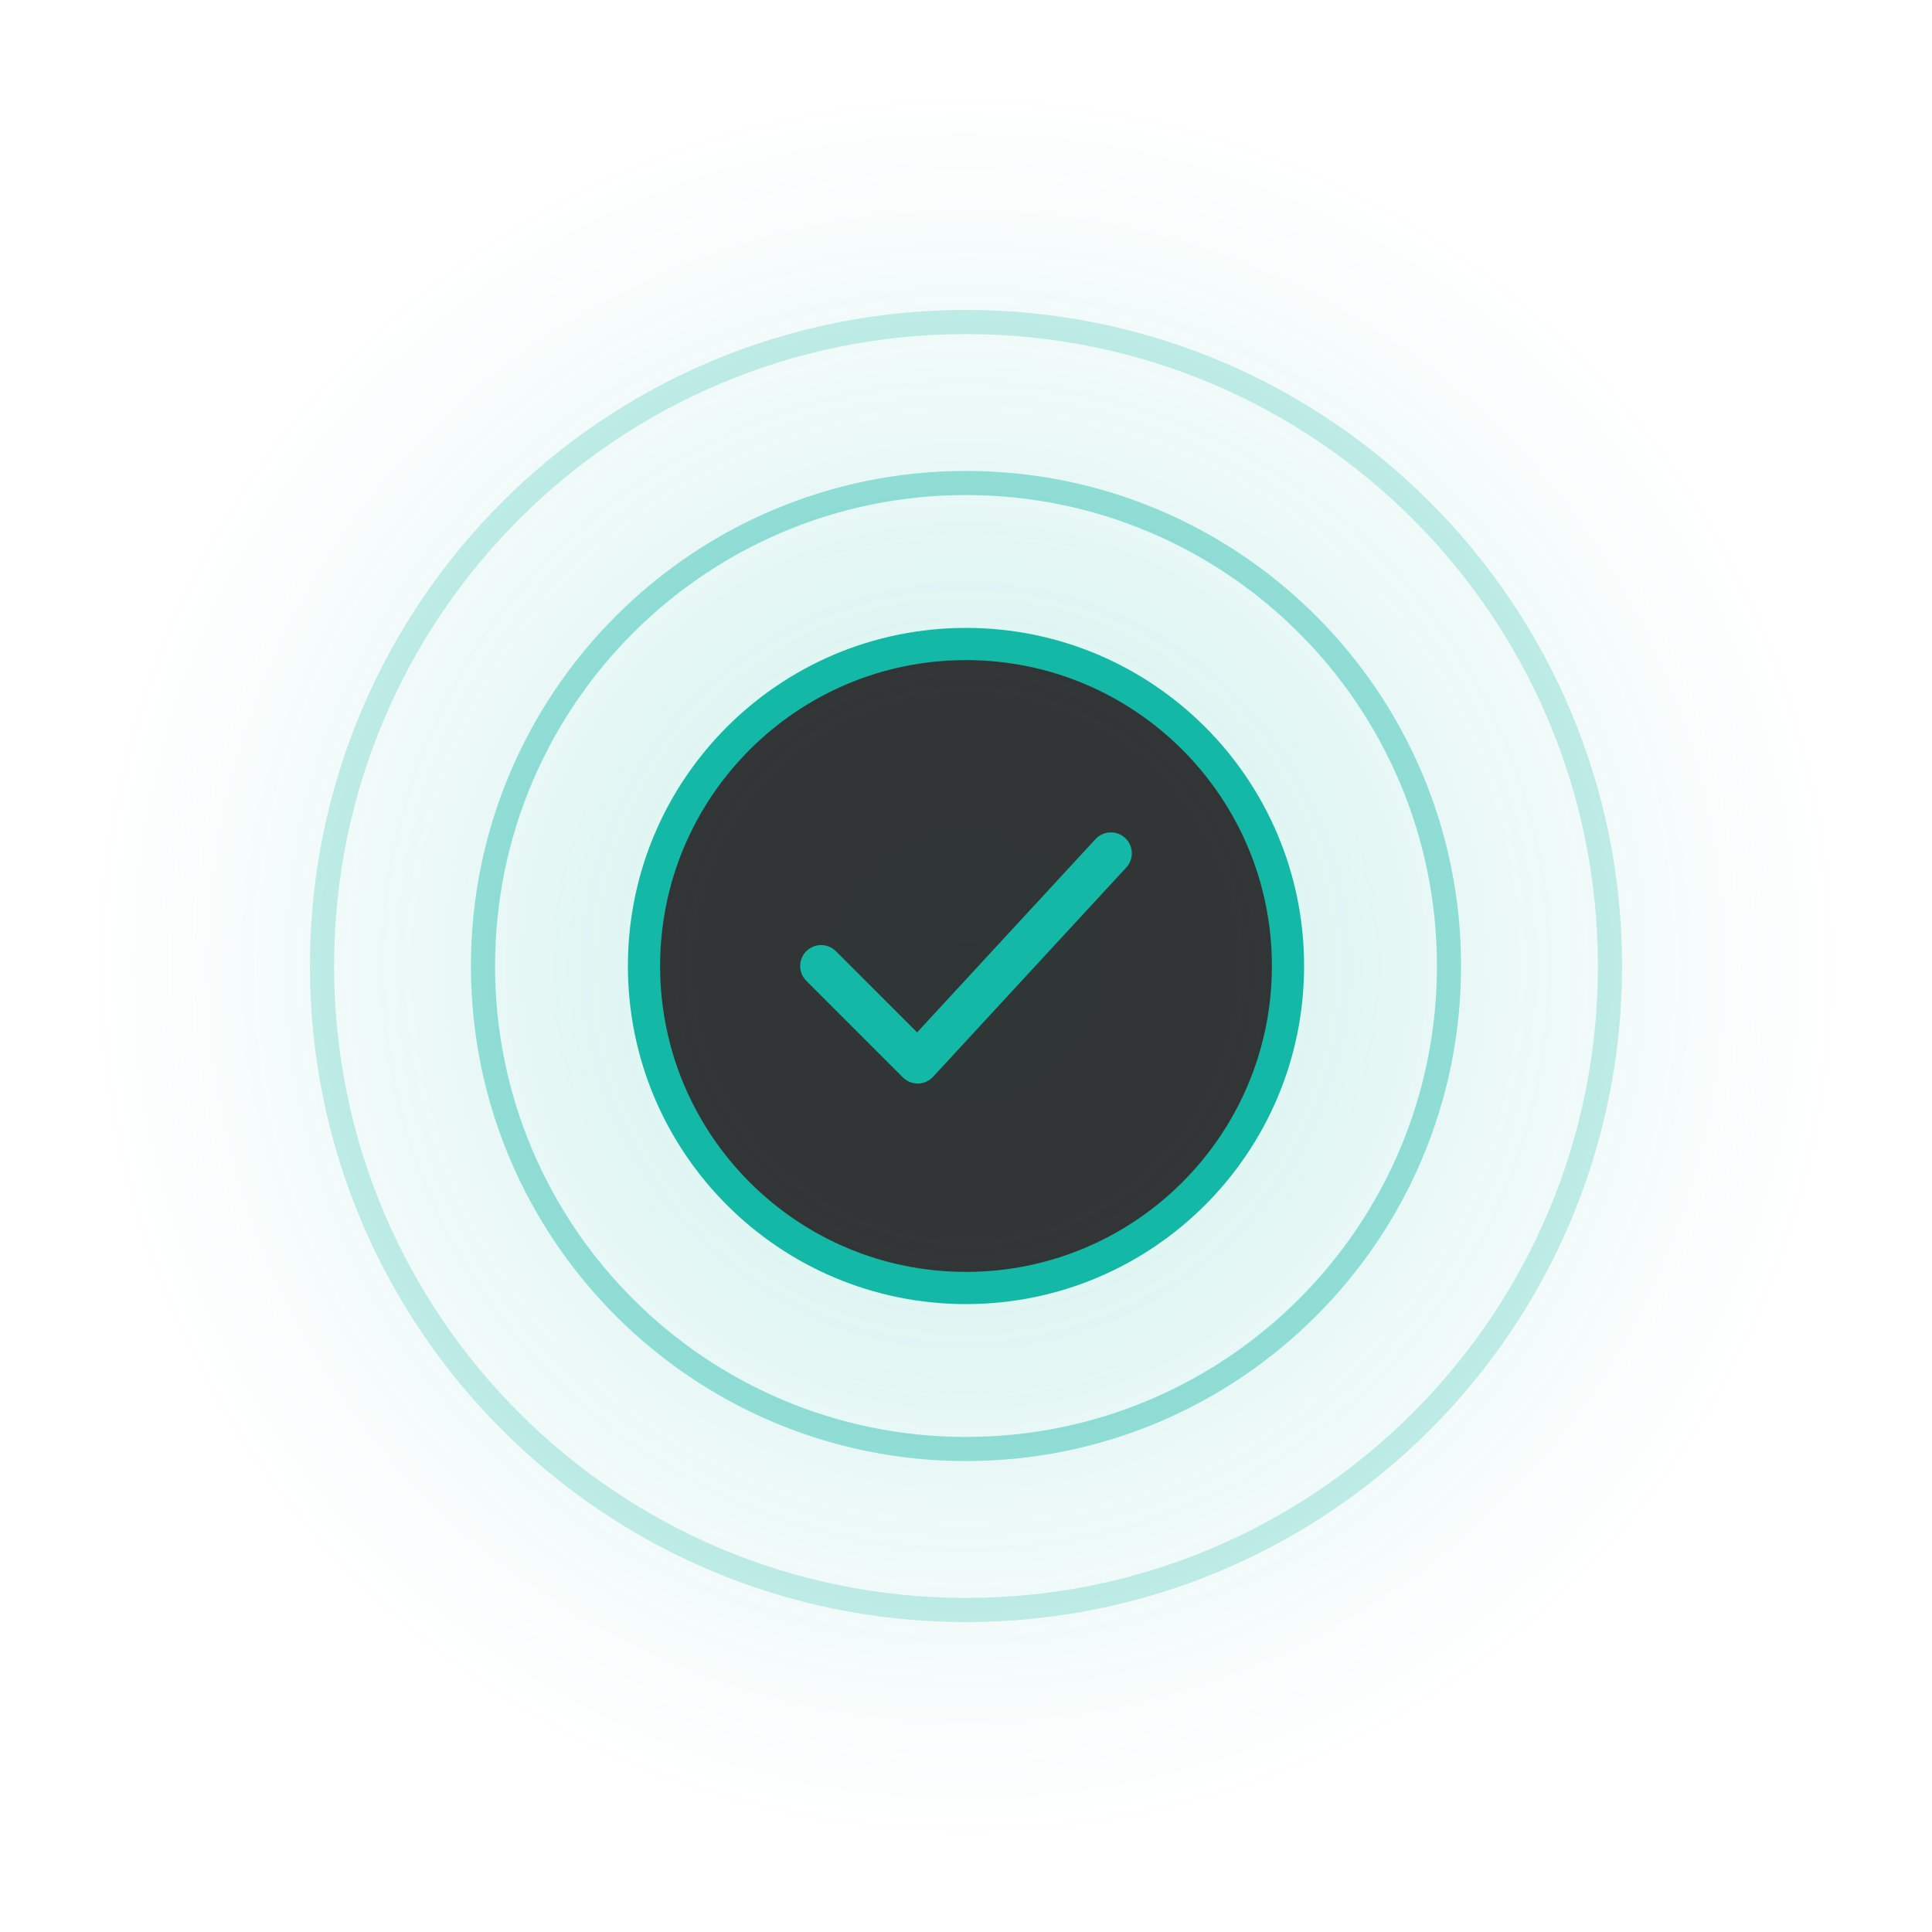
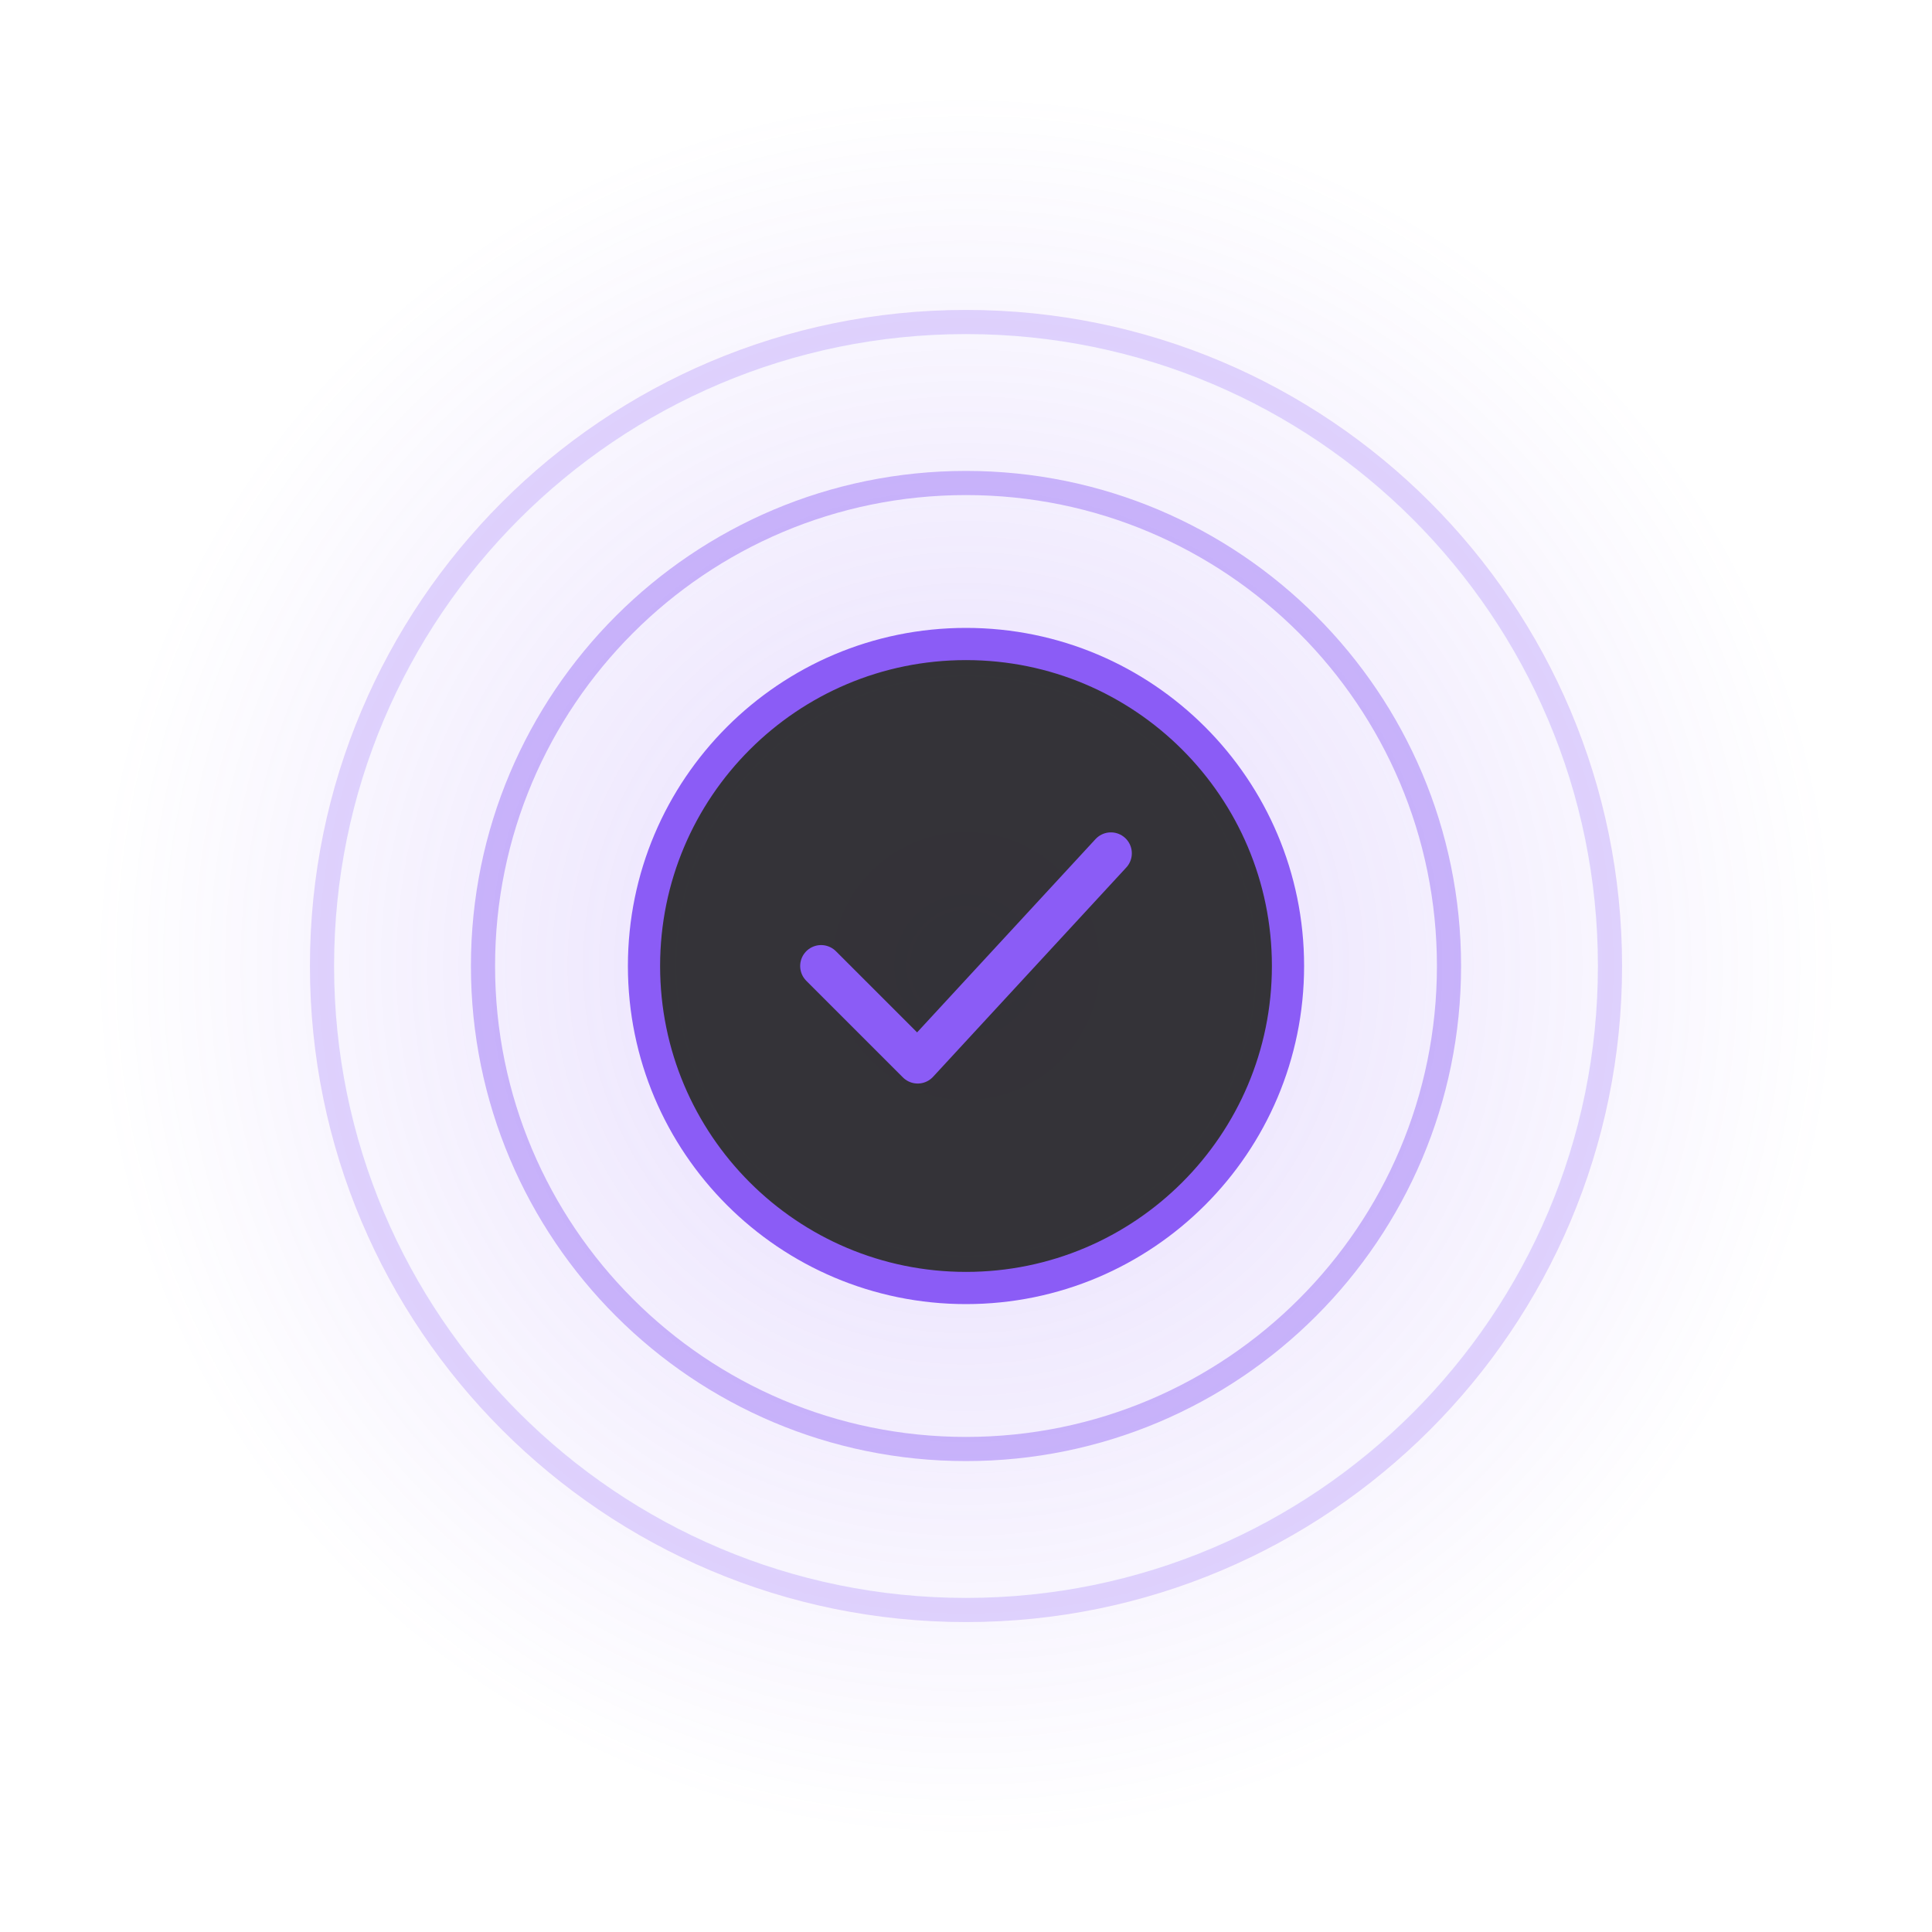
<svg xmlns="http://www.w3.org/2000/svg" width="120" height="120" viewBox="0 0 120 120" fill="none" aria-hidden="true">
  <defs>
    <radialGradient id="es6" cx="50%" cy="50%" r="50%">
-       <stop offset="0%" stop-color="#14B8A6" stop-opacity="0.22" />
-       <stop offset="100%" stop-color="#14B8A6" stop-opacity="0" />
+       <stop offset="0%" stop-color="#8B5CF6" stop-opacity="0.22" />
+       <stop offset="100%" stop-color="#8B5CF6" stop-opacity="0" />
    </radialGradient>
  </defs>
  <circle cx="60" cy="60" r="54" fill="url(#es6)" />
-   <circle cx="60" cy="60" r="30" fill="none" stroke="#14B8A6" stroke-width="1.5" opacity="0.42" />
-   <circle cx="60" cy="60" r="40" fill="none" stroke="#14B8A6" stroke-width="1.5" opacity="0.24" />
-   <circle cx="60" cy="60" r="20" fill="rgba(20,20,22,0.85)" stroke="#14B8A6" stroke-width="2" />
-   <path d="M51 60 l6 6 12 -13" stroke="#14B8A6" stroke-width="2.6" stroke-linecap="round" stroke-linejoin="round" />
+   <circle cx="60" cy="60" r="30" fill="none" stroke="#8B5CF6" stroke-width="1.5" opacity="0.42" />
+   <circle cx="60" cy="60" r="40" fill="none" stroke="#8B5CF6" stroke-width="1.5" opacity="0.24" />
+   <circle cx="60" cy="60" r="20" fill="rgba(20,20,22,0.85)" stroke="#8B5CF6" stroke-width="2" />
+   <path d="M51 60 l6 6 12 -13" stroke="#8B5CF6" stroke-width="2.6" stroke-linecap="round" stroke-linejoin="round" />
</svg>
